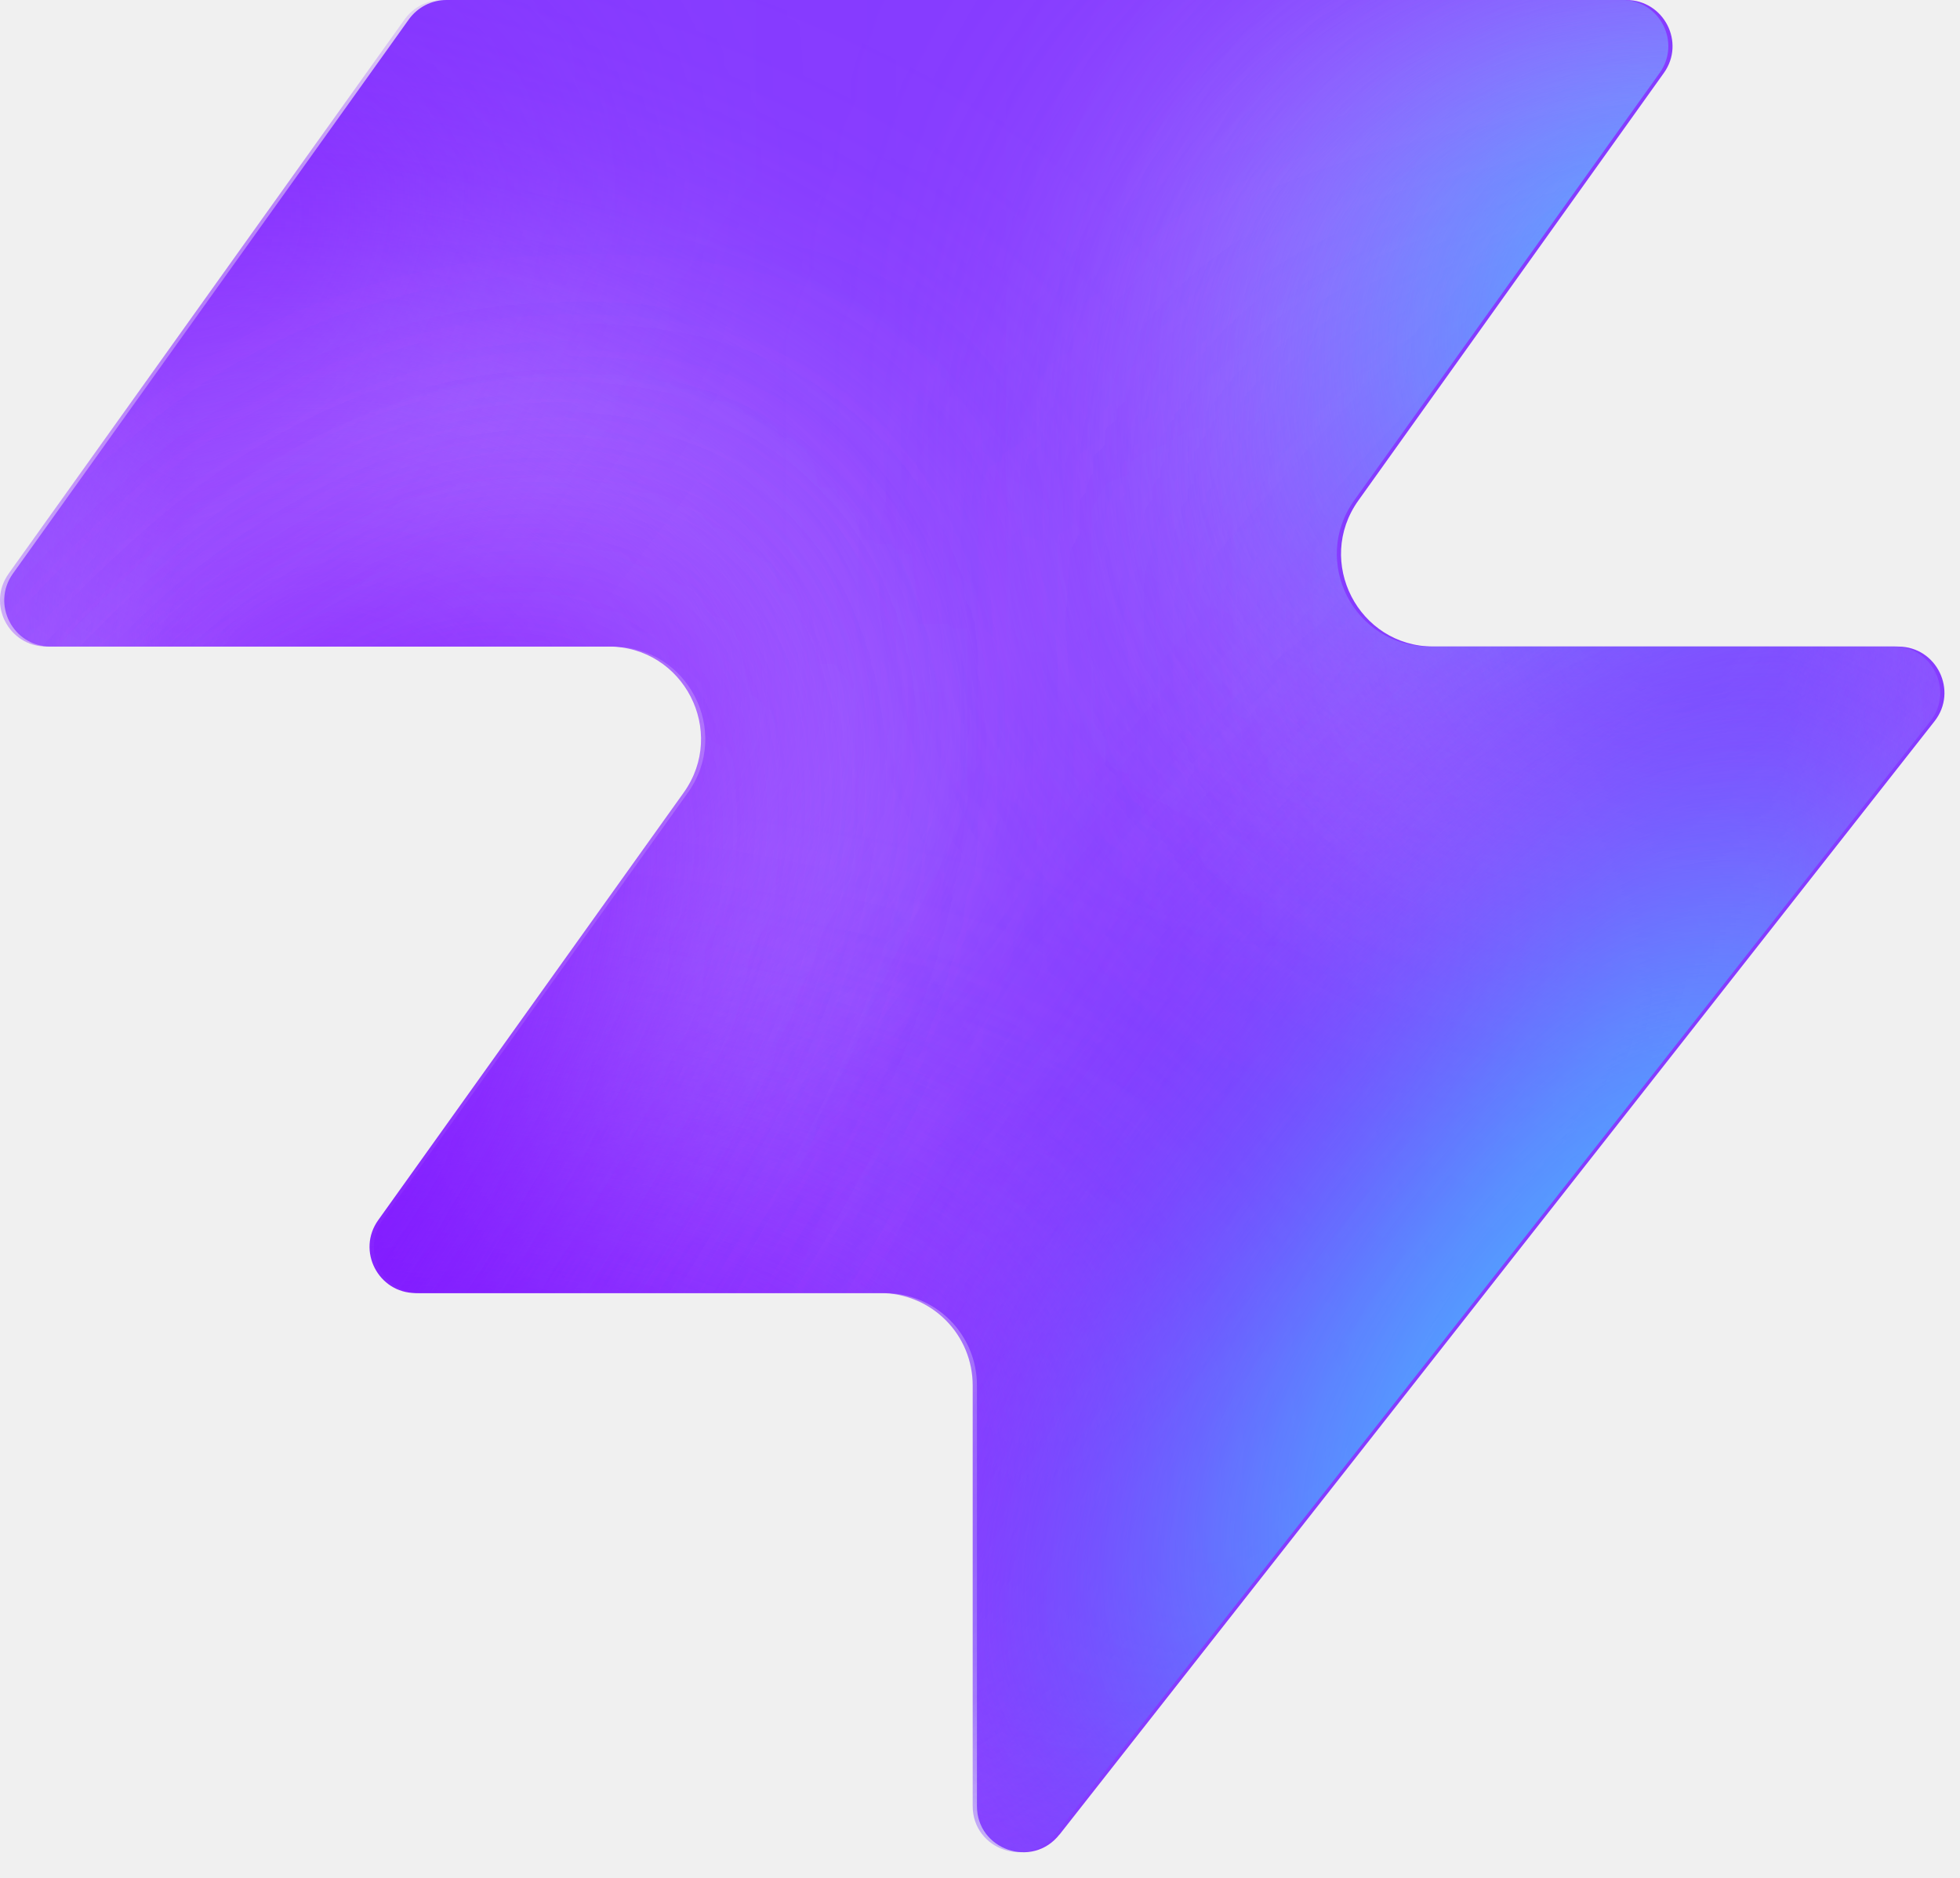
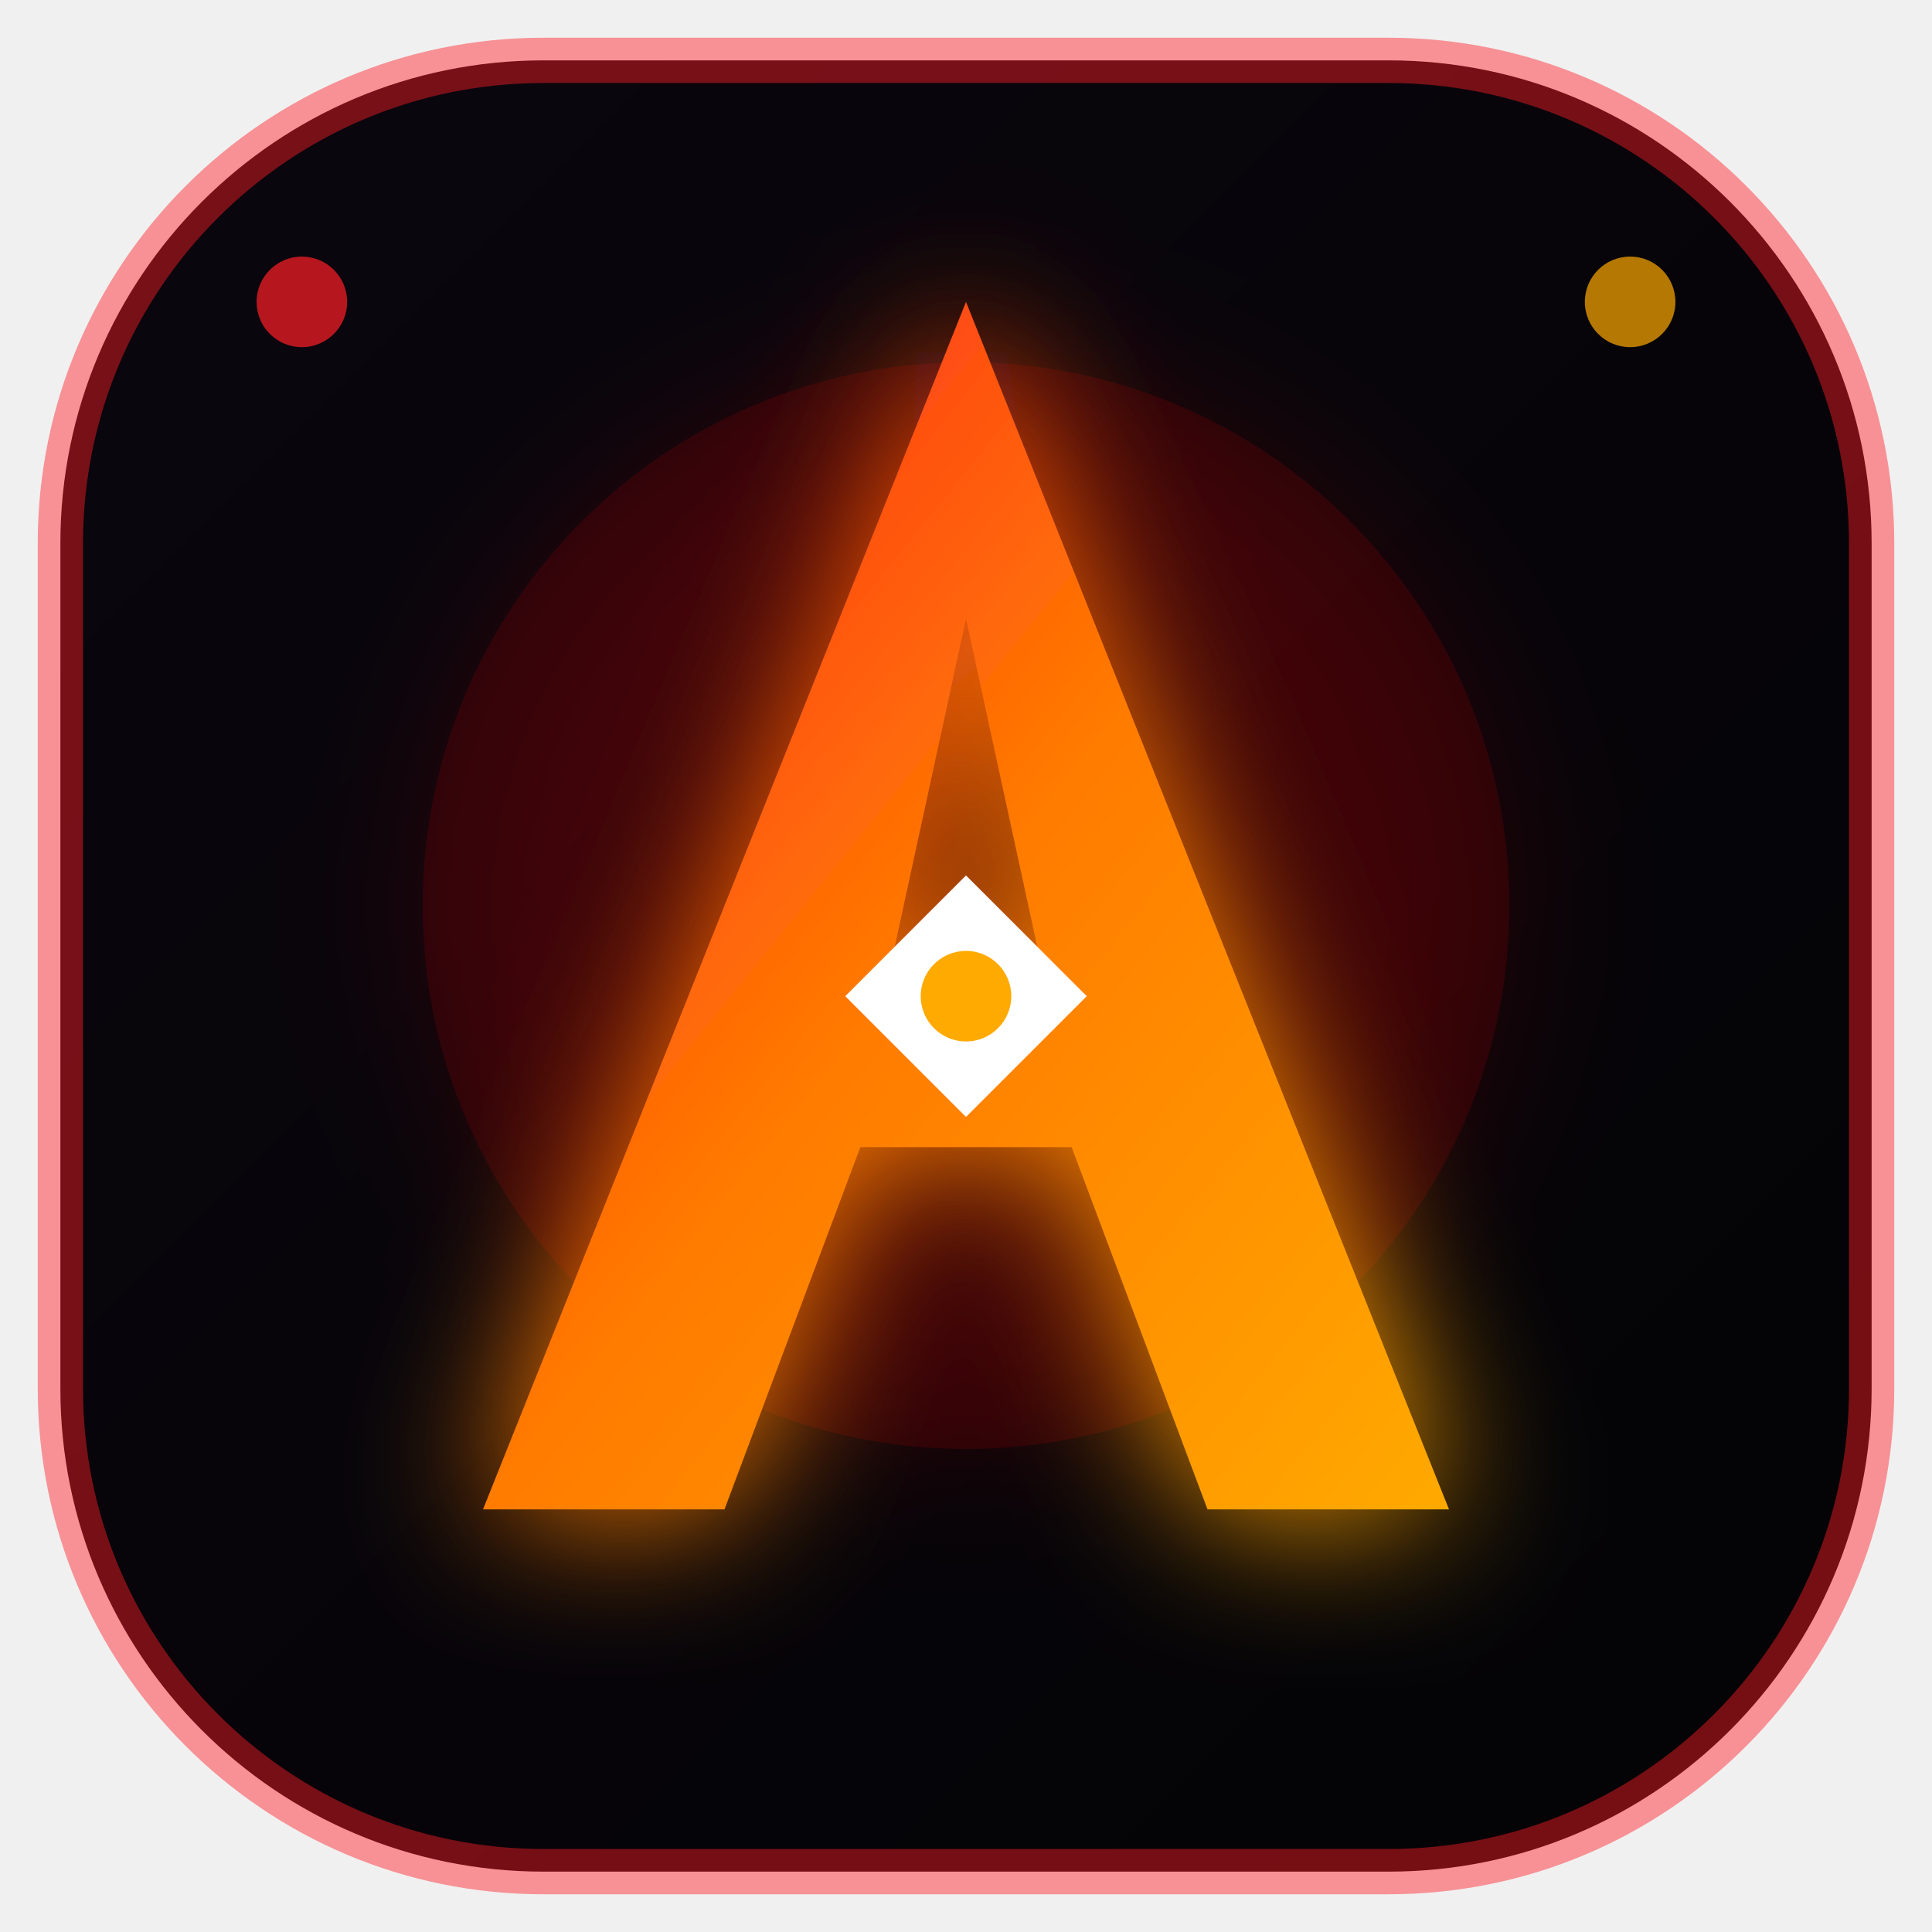
- <svg xmlns="http://www.w3.org/2000/svg" width="48" height="46" fill="none" viewBox="0 0 48 46">
-   <path fill="#863bff" d="M25.946 44.938c-.664.845-2.021.375-2.021-.698V33.937a2.26 2.26 0 0 0-2.262-2.262H10.287c-.92 0-1.456-1.04-.92-1.788l7.48-10.471c1.07-1.497 0-3.578-1.842-3.578H1.237c-.92 0-1.456-1.04-.92-1.788L10.013.474c.214-.297.556-.474.92-.474h28.894c.92 0 1.456 1.04.92 1.788l-7.48 10.471c-1.07 1.498 0 3.579 1.842 3.579h11.377c.943 0 1.473 1.088.89 1.83L25.947 44.94z" style="fill:#863bff;fill:color(display-p3 .525 .23 1);fill-opacity:1" />
-   <mask id="a" width="48" height="46" x="0" y="0" maskUnits="userSpaceOnUse" style="mask-type:alpha">
-     <path fill="#000" d="M25.842 44.938c-.664.844-2.021.375-2.021-.698V33.937a2.26 2.26 0 0 0-2.262-2.262H10.183c-.92 0-1.456-1.04-.92-1.788l7.48-10.471c1.07-1.498 0-3.579-1.842-3.579H1.133c-.92 0-1.456-1.04-.92-1.787L9.91.473c.214-.297.556-.474.92-.474h28.894c.92 0 1.456 1.04.92 1.788l-7.48 10.471c-1.07 1.498 0 3.578 1.842 3.578h11.377c.943 0 1.473 1.088.89 1.832L25.843 44.94z" style="fill:#000;fill-opacity:1" />
-   </mask>
-   <g mask="url(#a)">
-     <g filter="url(#b)">
-       <ellipse cx="5.508" cy="14.704" fill="#ede6ff" rx="5.508" ry="14.704" style="fill:#ede6ff;fill:color(display-p3 .927 .903 1);fill-opacity:1" transform="matrix(.00324 1 1 -.00324 -4.47 31.516)" />
-     </g>
-     <g filter="url(#c)">
-       <ellipse cx="10.399" cy="29.851" fill="#ede6ff" rx="10.399" ry="29.851" style="fill:#ede6ff;fill:color(display-p3 .927 .903 1);fill-opacity:1" transform="matrix(.00324 1 1 -.00324 -39.328 7.883)" />
-     </g>
-     <g filter="url(#d)">
-       <ellipse cx="5.508" cy="30.487" fill="#7e14ff" rx="5.508" ry="30.487" style="fill:#7e14ff;fill:color(display-p3 .492 .077 1);fill-opacity:1" transform="rotate(89.814 -25.913 -14.639)scale(1 -1)" />
-     </g>
-     <g filter="url(#e)">
-       <ellipse cx="5.508" cy="30.599" fill="#7e14ff" rx="5.508" ry="30.599" style="fill:#7e14ff;fill:color(display-p3 .492 .077 1);fill-opacity:1" transform="rotate(89.814 -32.644 -3.334)scale(1 -1)" />
-     </g>
-     <g filter="url(#f)">
-       <ellipse cx="5.508" cy="30.599" fill="#7e14ff" rx="5.508" ry="30.599" style="fill:#7e14ff;fill:color(display-p3 .492 .077 1);fill-opacity:1" transform="matrix(.00324 1 1 -.00324 -34.34 30.47)" />
-     </g>
-     <g filter="url(#g)">
-       <ellipse cx="14.072" cy="22.078" fill="#ede6ff" rx="14.072" ry="22.078" style="fill:#ede6ff;fill:color(display-p3 .927 .903 1);fill-opacity:1" transform="rotate(93.35 24.506 48.493)scale(-1 1)" />
-     </g>
-     <g filter="url(#h)">
-       <ellipse cx="3.47" cy="21.501" fill="#7e14ff" rx="3.47" ry="21.501" style="fill:#7e14ff;fill:color(display-p3 .492 .077 1);fill-opacity:1" transform="rotate(89.009 28.708 47.59)scale(-1 1)" />
-     </g>
-     <g filter="url(#i)">
-       <ellipse cx="3.47" cy="21.501" fill="#7e14ff" rx="3.47" ry="21.501" style="fill:#7e14ff;fill:color(display-p3 .492 .077 1);fill-opacity:1" transform="rotate(89.009 28.708 47.59)scale(-1 1)" />
-     </g>
-     <g filter="url(#j)">
-       <ellipse cx=".387" cy="8.972" fill="#7e14ff" rx="4.407" ry="29.108" style="fill:#7e14ff;fill:color(display-p3 .492 .077 1);fill-opacity:1" transform="rotate(39.51 .387 8.972)" />
-     </g>
-     <g filter="url(#k)">
-       <ellipse cx="47.523" cy="-6.092" fill="#7e14ff" rx="4.407" ry="29.108" style="fill:#7e14ff;fill:color(display-p3 .492 .077 1);fill-opacity:1" transform="rotate(37.892 47.523 -6.092)" />
-     </g>
-     <g filter="url(#l)">
-       <ellipse cx="41.412" cy="6.333" fill="#47bfff" rx="5.971" ry="9.665" style="fill:#47bfff;fill:color(display-p3 .28 .748 1);fill-opacity:1" transform="rotate(37.892 41.412 6.333)" />
-     </g>
-     <g filter="url(#m)">
-       <ellipse cx="-1.879" cy="38.332" fill="#7e14ff" rx="4.407" ry="29.108" style="fill:#7e14ff;fill:color(display-p3 .492 .077 1);fill-opacity:1" transform="rotate(37.892 -1.88 38.332)" />
-     </g>
-     <g filter="url(#n)">
-       <ellipse cx="-1.879" cy="38.332" fill="#7e14ff" rx="4.407" ry="29.108" style="fill:#7e14ff;fill:color(display-p3 .492 .077 1);fill-opacity:1" transform="rotate(37.892 -1.88 38.332)" />
-     </g>
-     <g filter="url(#o)">
-       <ellipse cx="35.651" cy="29.907" fill="#7e14ff" rx="4.407" ry="29.108" style="fill:#7e14ff;fill:color(display-p3 .492 .077 1);fill-opacity:1" transform="rotate(37.892 35.651 29.907)" />
-     </g>
-     <g filter="url(#p)">
-       <ellipse cx="38.418" cy="32.4" fill="#47bfff" rx="5.971" ry="15.297" style="fill:#47bfff;fill:color(display-p3 .28 .748 1);fill-opacity:1" transform="rotate(37.892 38.418 32.4)" />
-     </g>
-   </g>
+ <svg xmlns="http://www.w3.org/2000/svg" viewBox="0 0 64 64" width="64" height="64" fill="none">
  <defs>
-     <filter id="b" width="60.045" height="41.654" x="-19.77" y="16.149" color-interpolation-filters="sRGB" filterUnits="userSpaceOnUse">
-       <feFlood flood-opacity="0" result="BackgroundImageFix" />
-       <feBlend in="SourceGraphic" in2="BackgroundImageFix" result="shape" />
-       <feGaussianBlur result="effect1_foregroundBlur_2002_17158" stdDeviation="7.659" />
-     </filter>
-     <filter id="c" width="90.34" height="51.437" x="-54.613" y="-7.533" color-interpolation-filters="sRGB" filterUnits="userSpaceOnUse">
-       <feFlood flood-opacity="0" result="BackgroundImageFix" />
-       <feBlend in="SourceGraphic" in2="BackgroundImageFix" result="shape" />
-       <feGaussianBlur result="effect1_foregroundBlur_2002_17158" stdDeviation="7.659" />
-     </filter>
-     <filter id="d" width="79.355" height="29.4" x="-49.64" y="2.03" color-interpolation-filters="sRGB" filterUnits="userSpaceOnUse">
-       <feFlood flood-opacity="0" result="BackgroundImageFix" />
-       <feBlend in="SourceGraphic" in2="BackgroundImageFix" result="shape" />
-       <feGaussianBlur result="effect1_foregroundBlur_2002_17158" stdDeviation="4.596" />
-     </filter>
-     <filter id="e" width="79.579" height="29.4" x="-45.045" y="20.029" color-interpolation-filters="sRGB" filterUnits="userSpaceOnUse">
-       <feFlood flood-opacity="0" result="BackgroundImageFix" />
-       <feBlend in="SourceGraphic" in2="BackgroundImageFix" result="shape" />
-       <feGaussianBlur result="effect1_foregroundBlur_2002_17158" stdDeviation="4.596" />
-     </filter>
-     <filter id="f" width="79.579" height="29.4" x="-43.513" y="21.178" color-interpolation-filters="sRGB" filterUnits="userSpaceOnUse">
-       <feFlood flood-opacity="0" result="BackgroundImageFix" />
-       <feBlend in="SourceGraphic" in2="BackgroundImageFix" result="shape" />
-       <feGaussianBlur result="effect1_foregroundBlur_2002_17158" stdDeviation="4.596" />
-     </filter>
-     <filter id="g" width="74.749" height="58.852" x="15.756" y="-17.901" color-interpolation-filters="sRGB" filterUnits="userSpaceOnUse">
-       <feFlood flood-opacity="0" result="BackgroundImageFix" />
-       <feBlend in="SourceGraphic" in2="BackgroundImageFix" result="shape" />
-       <feGaussianBlur result="effect1_foregroundBlur_2002_17158" stdDeviation="7.659" />
-     </filter>
-     <filter id="h" width="61.377" height="25.362" x="23.548" y="2.284" color-interpolation-filters="sRGB" filterUnits="userSpaceOnUse">
-       <feFlood flood-opacity="0" result="BackgroundImageFix" />
-       <feBlend in="SourceGraphic" in2="BackgroundImageFix" result="shape" />
-       <feGaussianBlur result="effect1_foregroundBlur_2002_17158" stdDeviation="4.596" />
-     </filter>
-     <filter id="i" width="61.377" height="25.362" x="23.548" y="2.284" color-interpolation-filters="sRGB" filterUnits="userSpaceOnUse">
-       <feFlood flood-opacity="0" result="BackgroundImageFix" />
-       <feBlend in="SourceGraphic" in2="BackgroundImageFix" result="shape" />
-       <feGaussianBlur result="effect1_foregroundBlur_2002_17158" stdDeviation="4.596" />
-     </filter>
-     <filter id="j" width="56.045" height="63.649" x="-27.636" y="-22.853" color-interpolation-filters="sRGB" filterUnits="userSpaceOnUse">
-       <feFlood flood-opacity="0" result="BackgroundImageFix" />
-       <feBlend in="SourceGraphic" in2="BackgroundImageFix" result="shape" />
-       <feGaussianBlur result="effect1_foregroundBlur_2002_17158" stdDeviation="4.596" />
-     </filter>
-     <filter id="k" width="54.814" height="64.646" x="20.116" y="-38.415" color-interpolation-filters="sRGB" filterUnits="userSpaceOnUse">
-       <feFlood flood-opacity="0" result="BackgroundImageFix" />
-       <feBlend in="SourceGraphic" in2="BackgroundImageFix" result="shape" />
-       <feGaussianBlur result="effect1_foregroundBlur_2002_17158" stdDeviation="4.596" />
-     </filter>
-     <filter id="l" width="33.541" height="35.313" x="24.641" y="-11.323" color-interpolation-filters="sRGB" filterUnits="userSpaceOnUse">
-       <feFlood flood-opacity="0" result="BackgroundImageFix" />
-       <feBlend in="SourceGraphic" in2="BackgroundImageFix" result="shape" />
-       <feGaussianBlur result="effect1_foregroundBlur_2002_17158" stdDeviation="4.596" />
-     </filter>
-     <filter id="m" width="54.814" height="64.646" x="-29.286" y="6.009" color-interpolation-filters="sRGB" filterUnits="userSpaceOnUse">
-       <feFlood flood-opacity="0" result="BackgroundImageFix" />
-       <feBlend in="SourceGraphic" in2="BackgroundImageFix" result="shape" />
-       <feGaussianBlur result="effect1_foregroundBlur_2002_17158" stdDeviation="4.596" />
-     </filter>
-     <filter id="n" width="54.814" height="64.646" x="-29.286" y="6.009" color-interpolation-filters="sRGB" filterUnits="userSpaceOnUse">
-       <feFlood flood-opacity="0" result="BackgroundImageFix" />
-       <feBlend in="SourceGraphic" in2="BackgroundImageFix" result="shape" />
-       <feGaussianBlur result="effect1_foregroundBlur_2002_17158" stdDeviation="4.596" />
-     </filter>
-     <filter id="o" width="54.814" height="64.646" x="8.244" y="-2.416" color-interpolation-filters="sRGB" filterUnits="userSpaceOnUse">
-       <feFlood flood-opacity="0" result="BackgroundImageFix" />
-       <feBlend in="SourceGraphic" in2="BackgroundImageFix" result="shape" />
-       <feGaussianBlur result="effect1_foregroundBlur_2002_17158" stdDeviation="4.596" />
-     </filter>
-     <filter id="p" width="39.409" height="43.623" x="18.713" y="10.588" color-interpolation-filters="sRGB" filterUnits="userSpaceOnUse">
-       <feFlood flood-opacity="0" result="BackgroundImageFix" />
-       <feBlend in="SourceGraphic" in2="BackgroundImageFix" result="shape" />
-       <feGaussianBlur result="effect1_foregroundBlur_2002_17158" stdDeviation="4.596" />
+     <linearGradient id="bgGrad" x1="0%" y1="0%" x2="100%" y2="100%">
+       <stop offset="0%" stop-color="#0a060e" />
+       <stop offset="100%" stop-color="#030305" />
+     </linearGradient>
+     <linearGradient id="argentGlow" x1="0%" y1="0%" x2="100%" y2="100%">
+       <stop offset="0%" stop-color="#ff1e27" />
+       <stop offset="50%" stop-color="#ff7b00" />
+       <stop offset="100%" stop-color="#ffaa00" />
+     </linearGradient>
+     <linearGradient id="cyberGlow" x1="0%" y1="100%" x2="100%" y2="0%">
+       <stop offset="0%" stop-color="#ff1e27" />
+       <stop offset="100%" stop-color="#00f0ff" />
+     </linearGradient>
+     <filter id="glow" x="-20%" y="-20%" width="140%" height="140%">
+       <feGaussianBlur stdDeviation="2.5" result="blur" />
+       <feMerge>
+         <feMergeNode in="blur" />
+         <feMergeNode in="SourceGraphic" />
+       </feMerge>
    </filter>
  </defs>
+   <rect x="2" y="2" width="60" height="60" rx="16" fill="url(#bgGrad)" stroke="#ff1e27" stroke-width="1.5" stroke-opacity="0.45" />
+   <circle cx="32" cy="30" r="18" fill="#ff1e27" fill-opacity="0.12" filter="url(#glow)" />
+   <path d="M32 10 L48 50 L40 50 L35.5 38 L28.5 38 L24 50 L16 50 Z M32 20.5 L29.5 32 L34.5 32 Z" fill="url(#argentGlow)" filter="url(#glow)" />
+   <polygon points="32,29 36,33 32,37 28,33" fill="#ffffff" />
+   <circle cx="32" cy="33" r="1.5" fill="#ffaa00" />
+   <circle cx="10" cy="10" r="1.5" fill="#ff1e27" opacity="0.7" />
+   <circle cx="54" cy="10" r="1.5" fill="#ffaa00" opacity="0.7" />
</svg>
